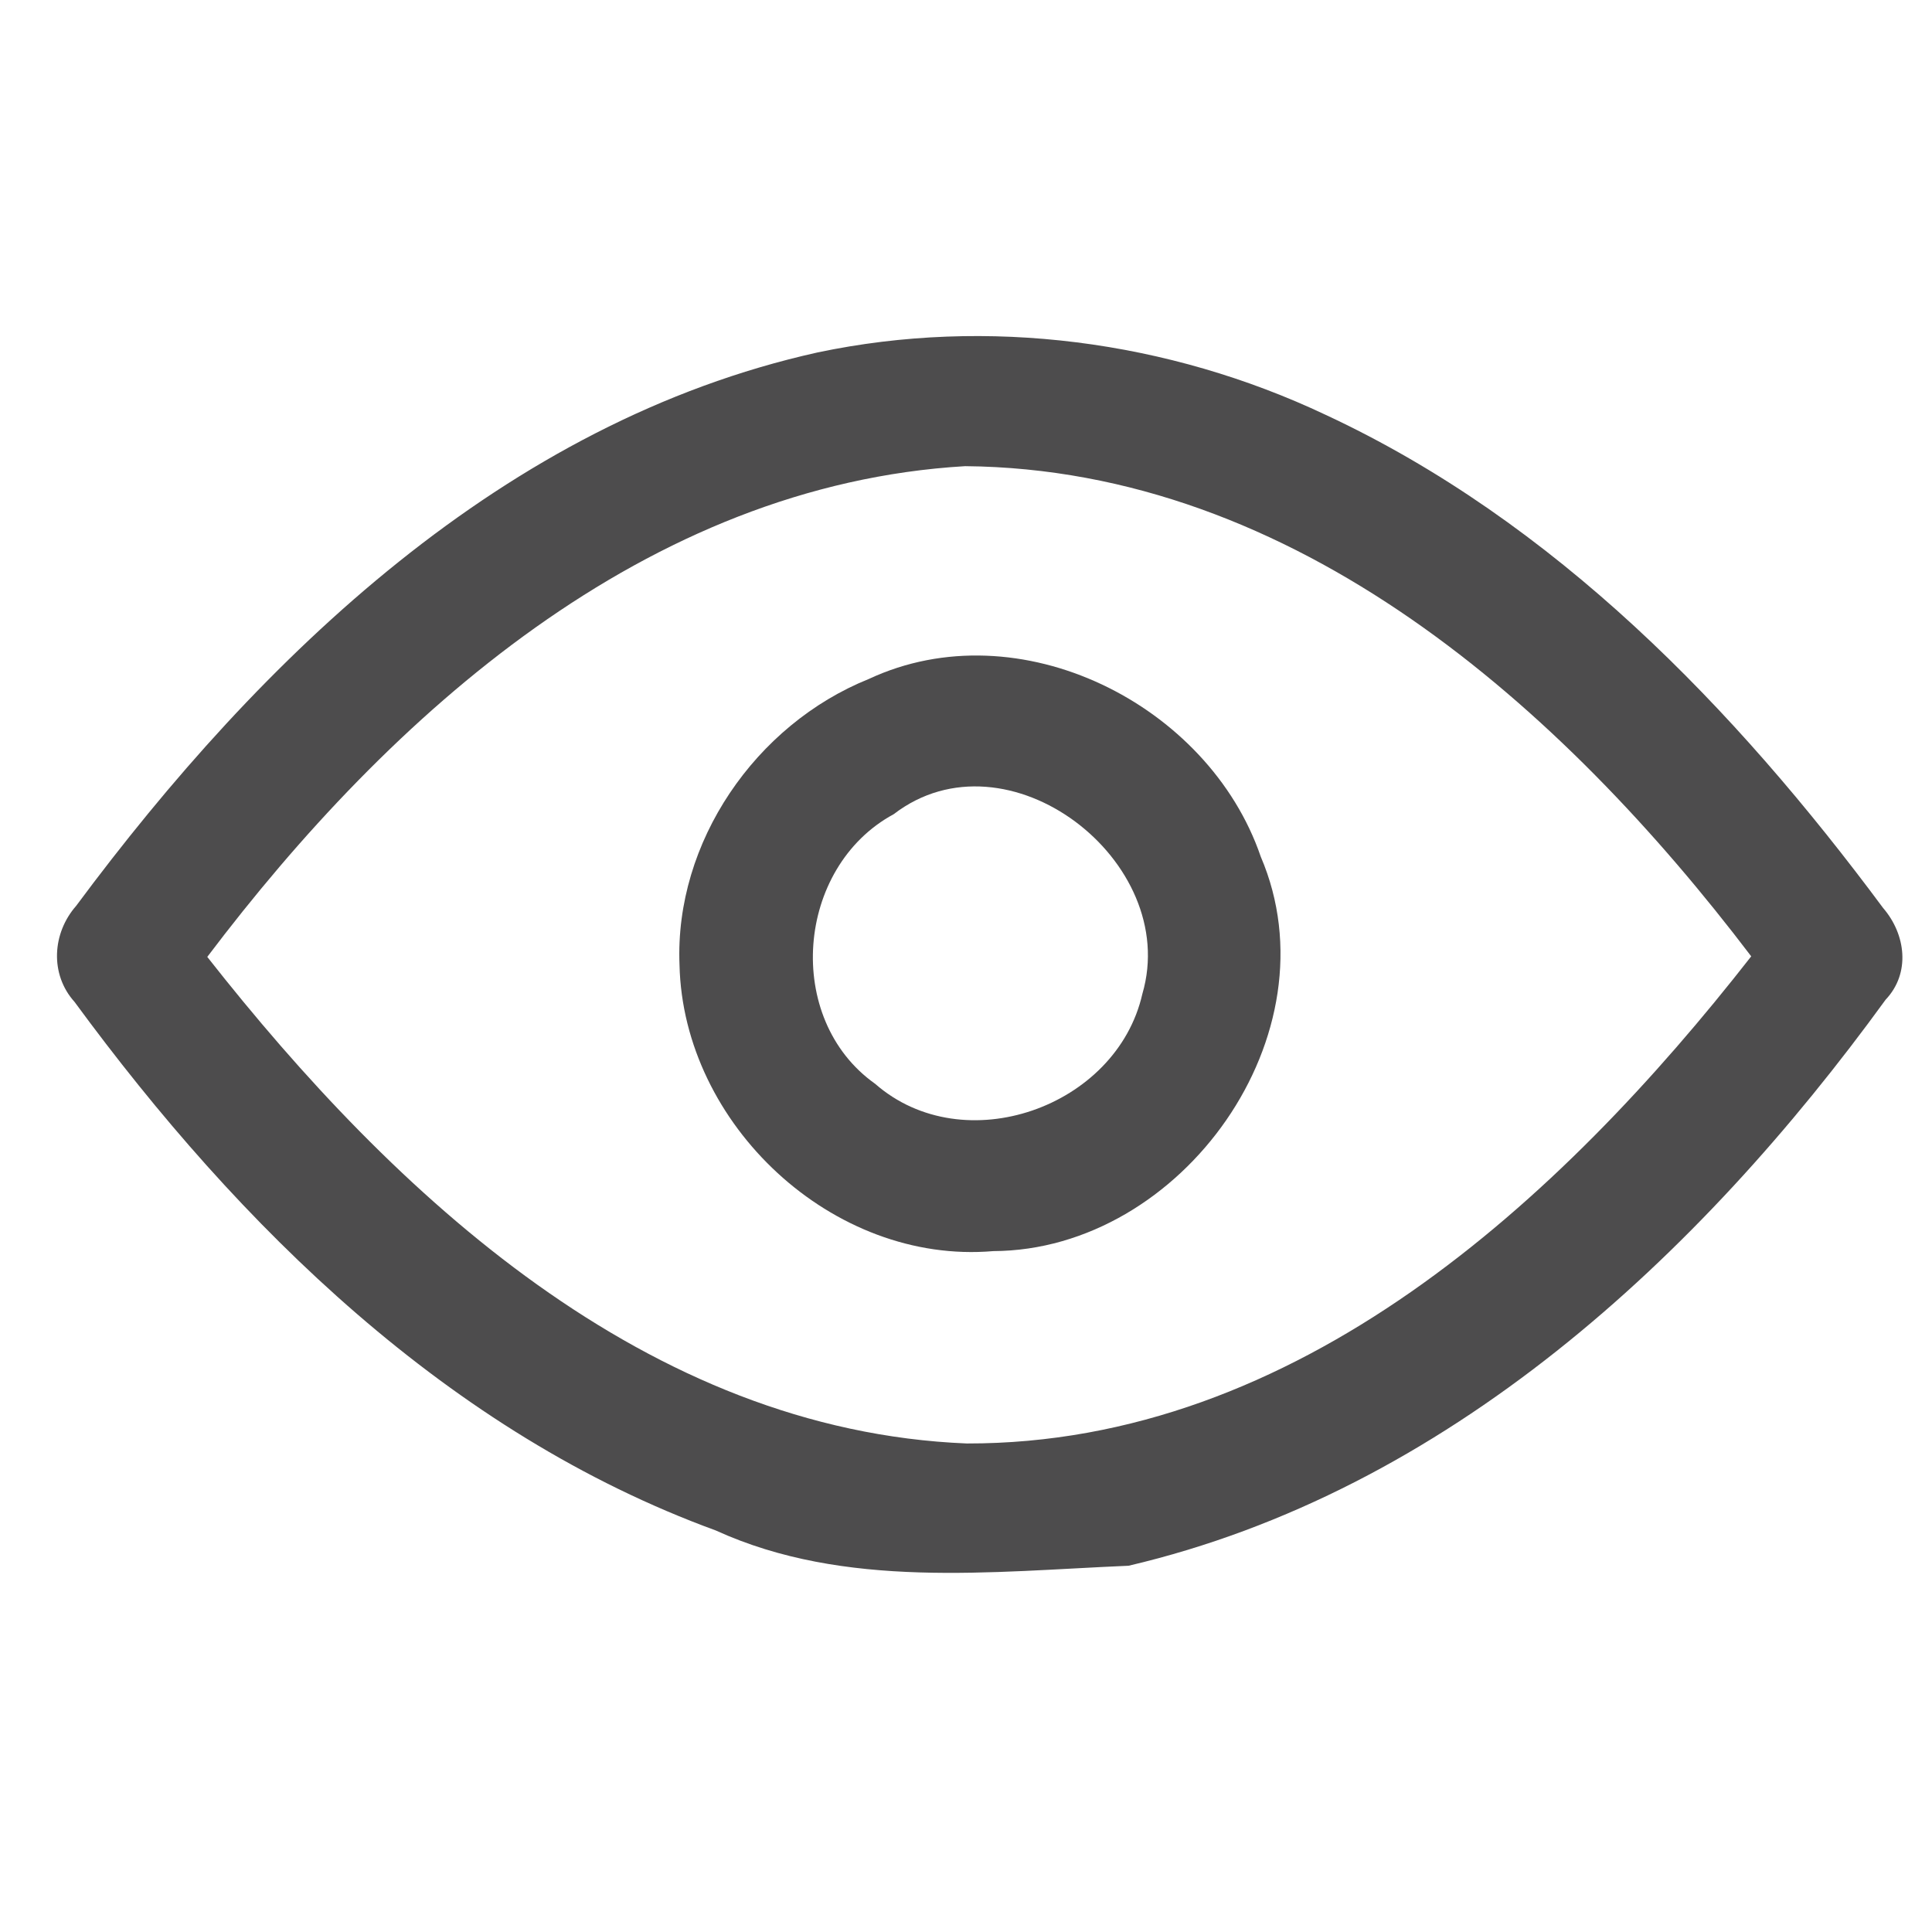
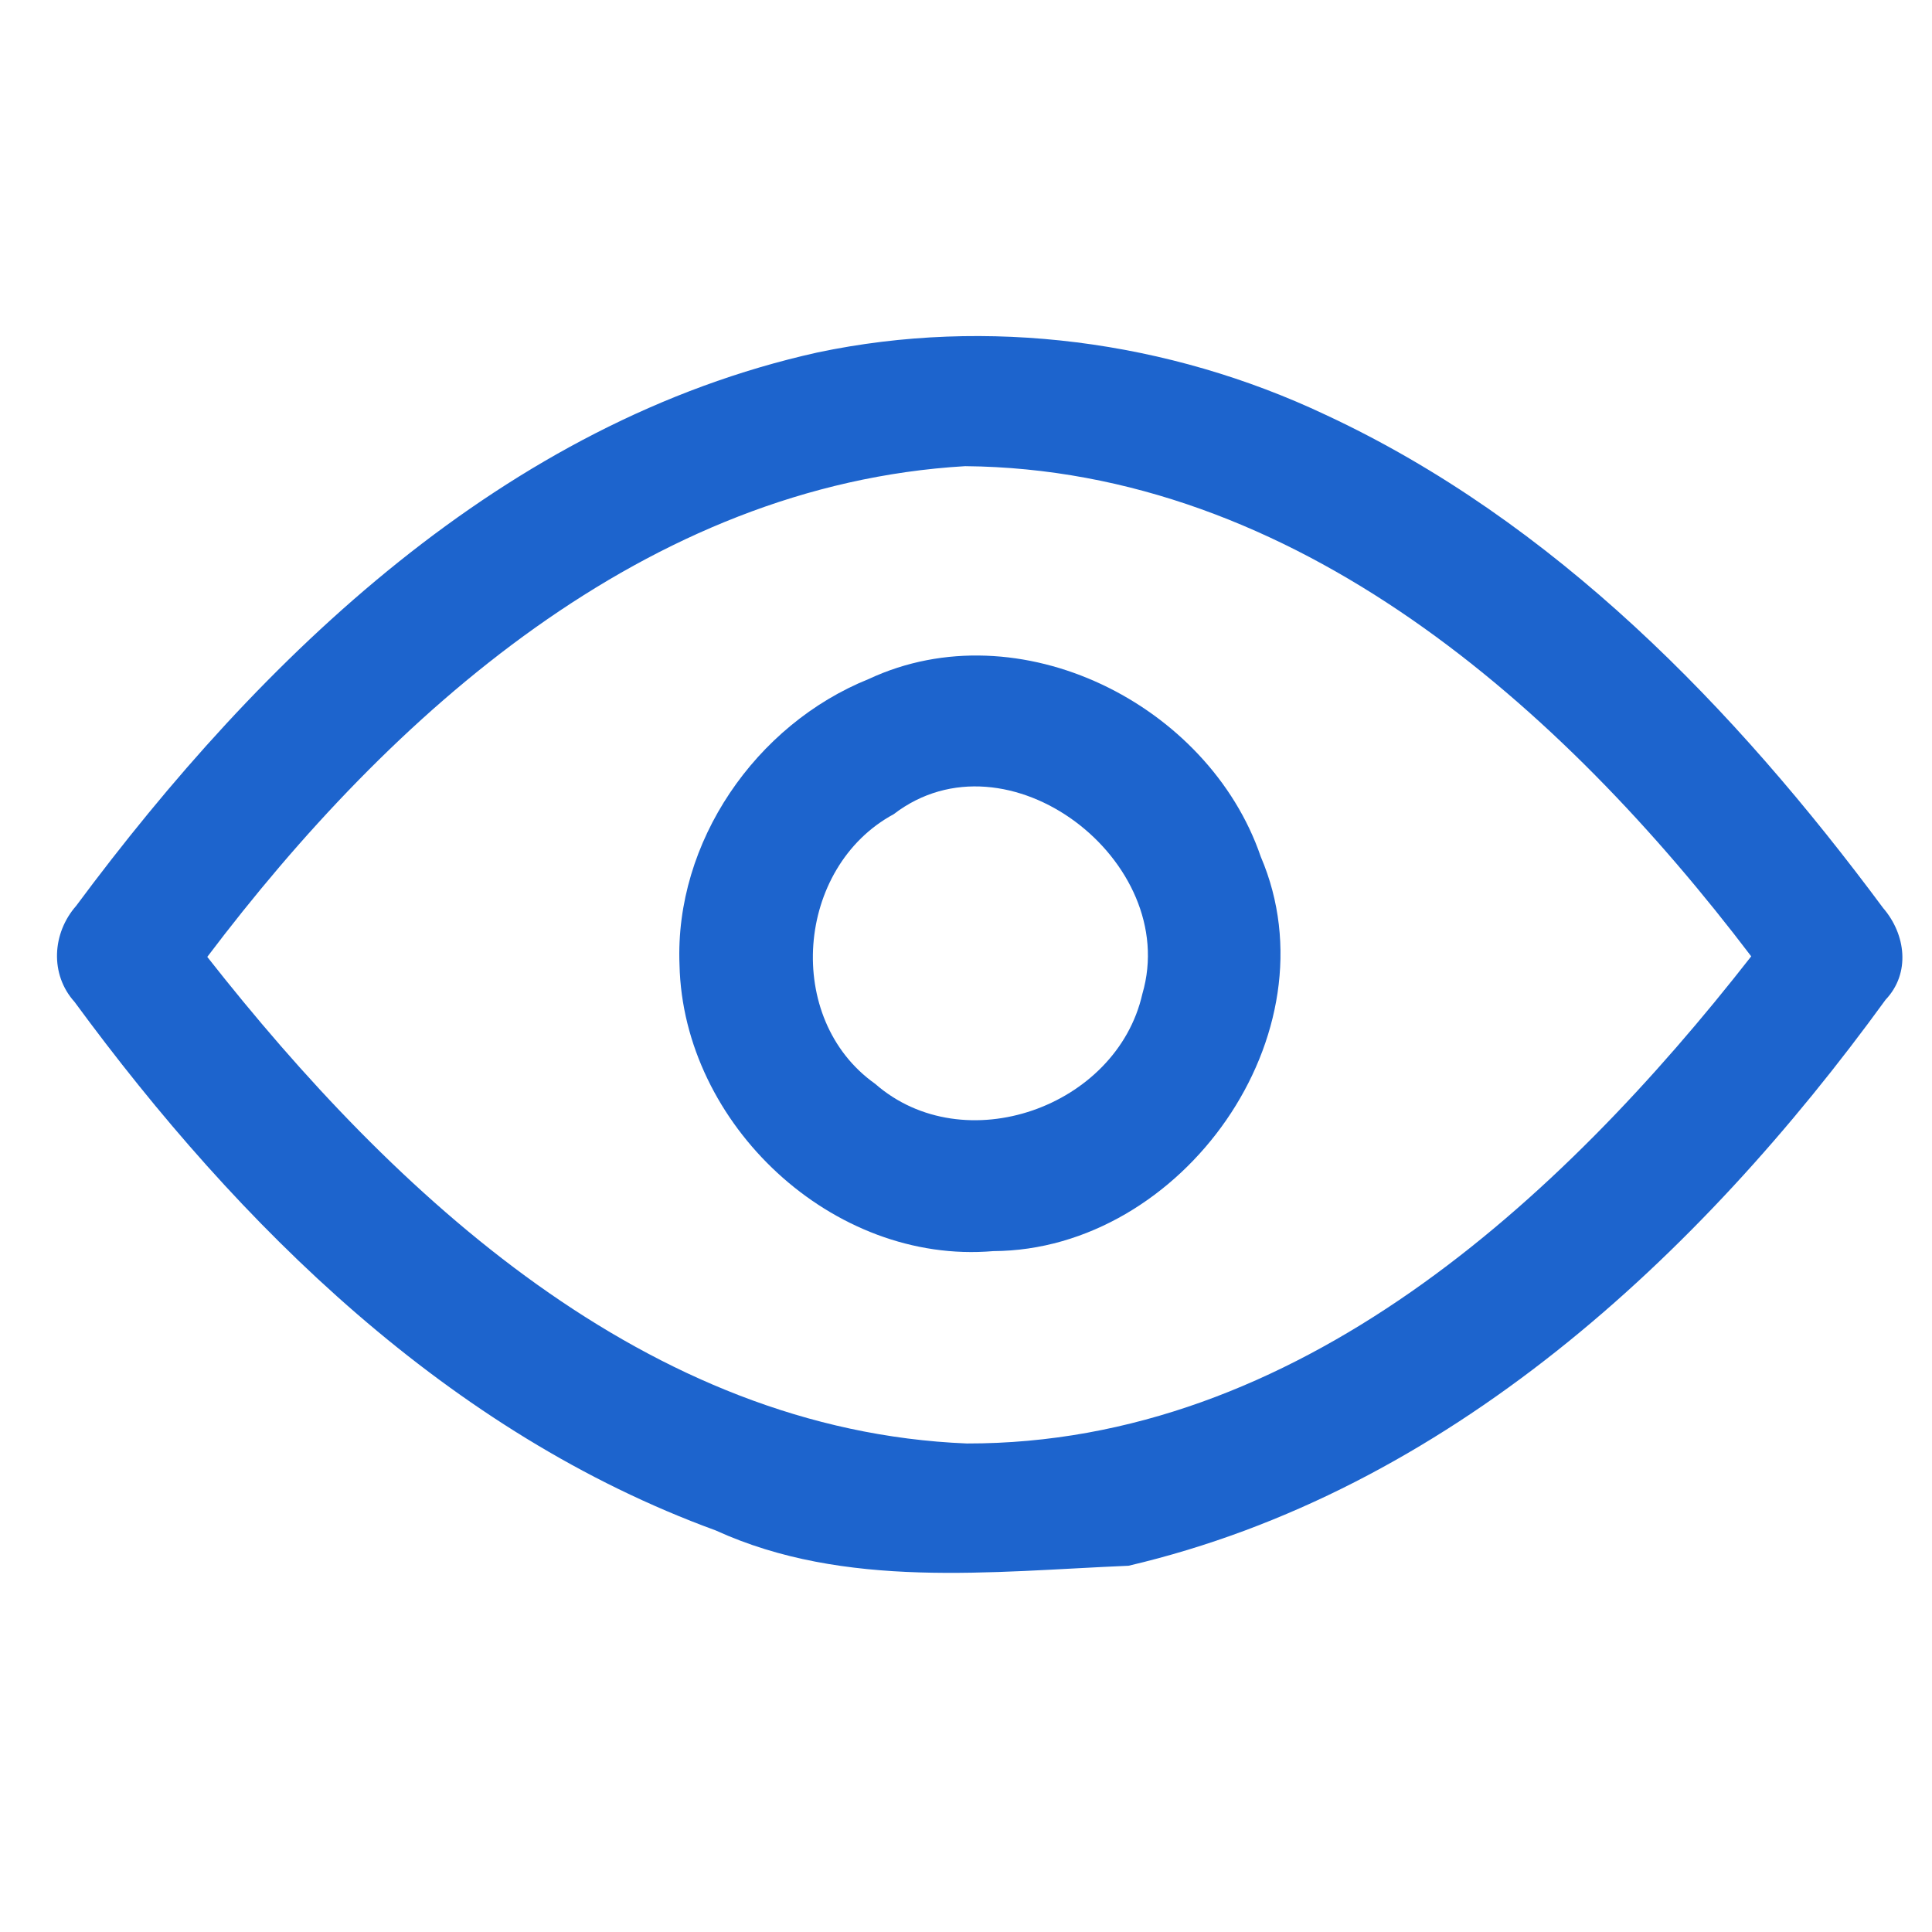
<svg xmlns="http://www.w3.org/2000/svg" width="70pt" height="70pt" viewBox="0 0 70 70" version="1.1">
-   <g id="#4d4c4dff">
-     <path fill="#4d4c4d" opacity="1.00" d=" M 29.62 12.77 C 35.79 11.47 42.34 12.34 48.03 15.03 C 56.32 18.89 62.85 25.65 68.23 32.90 C 69.05 33.85 69.23 35.26 68.32 36.22 C 61.54 45.56 52.41 54.03 40.89 56.73 C 35.91 56.94 30.62 57.59 25.93 55.45 C 16.27 51.92 8.68 44.45 2.70 36.30 C 1.80 35.30 1.89 33.81 2.76 32.82 C 9.47 23.78 18.28 15.29 29.62 12.77 M 7.51 34.67 C 14.30 43.31 23.44 51.83 35.03 52.30 C 46.98 52.32 56.52 43.52 63.45 34.65 C 56.60 25.63 46.94 17.00 34.97 16.89 C 23.42 17.57 14.16 25.87 7.51 34.67 Z" />
-     <path fill="#4d4c4d" opacity="1.00" d=" M 31.48 24.60 C 36.92 22.06 43.79 25.51 45.68 31.04 C 48.43 37.46 42.83 45.30 35.99 45.33 C 30.17 45.83 24.75 40.74 24.62 34.96 C 24.44 30.51 27.38 26.25 31.48 24.60 M 32.38 29.50 C 28.83 31.42 28.39 36.92 31.71 39.27 C 34.92 42.08 40.46 40.12 41.39 36.01 C 42.80 31.20 36.49 26.34 32.38 29.50 Z" />
+   <g id="#1d64cdff">
+     <path fill="#1d64cd" opacity="1.00" d=" M 29.62 12.77 C 35.79 11.47 42.34 12.34 48.03 15.03 C 56.32 18.89 62.85 25.65 68.23 32.90 C 69.05 33.85 69.23 35.26 68.32 36.22 C 61.54 45.56 52.41 54.03 40.89 56.73 C 35.91 56.94 30.62 57.59 25.93 55.45 C 16.27 51.92 8.68 44.45 2.70 36.30 C 1.80 35.30 1.89 33.81 2.76 32.82 C 9.47 23.78 18.28 15.29 29.62 12.77 M 7.51 34.67 C 14.30 43.31 23.44 51.83 35.03 52.30 C 46.98 52.32 56.52 43.52 63.45 34.65 C 56.60 25.63 46.94 17.00 34.97 16.89 C 23.42 17.57 14.16 25.87 7.51 34.67 Z" />
+     <path fill="#1d64cd" opacity="1.00" d=" M 31.48 24.60 C 36.92 22.06 43.79 25.51 45.68 31.04 C 48.43 37.46 42.83 45.30 35.99 45.33 C 30.17 45.83 24.75 40.74 24.62 34.96 C 24.44 30.51 27.38 26.25 31.48 24.60 M 32.38 29.50 C 28.83 31.42 28.39 36.92 31.71 39.27 C 34.92 42.08 40.46 40.12 41.39 36.01 C 42.80 31.20 36.49 26.34 32.38 29.50 Z" />
  </g>
</svg>
